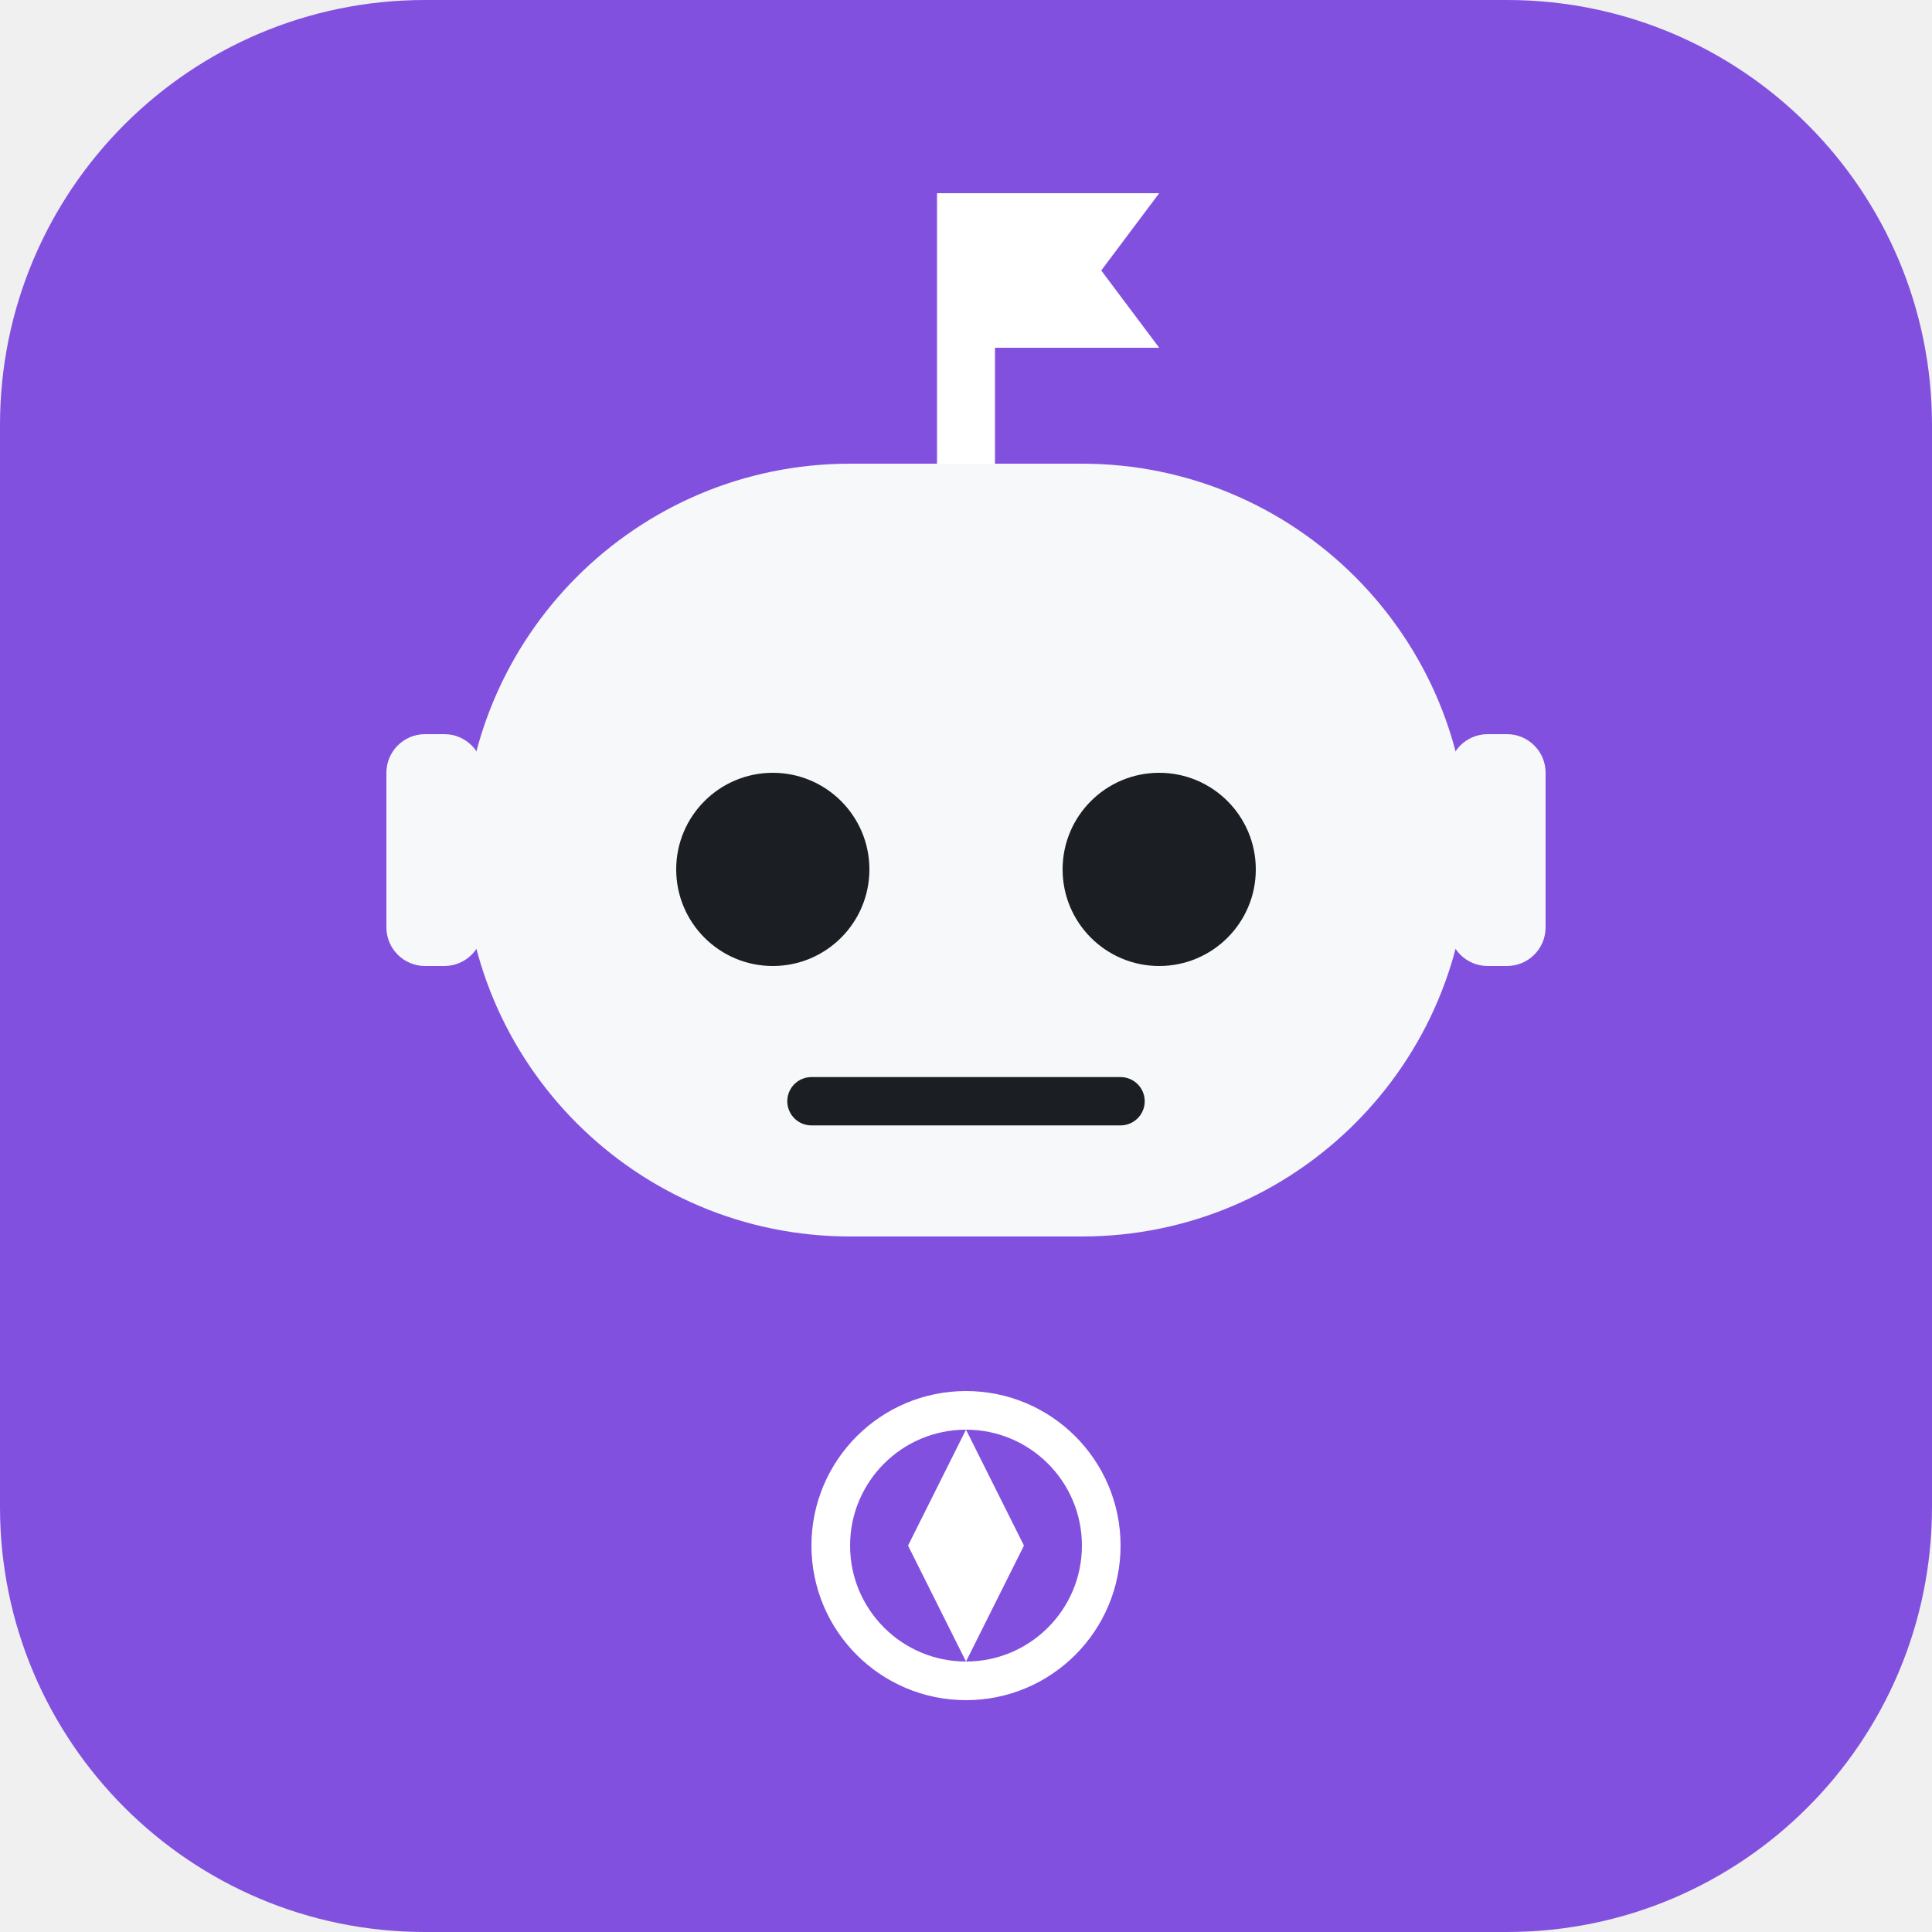
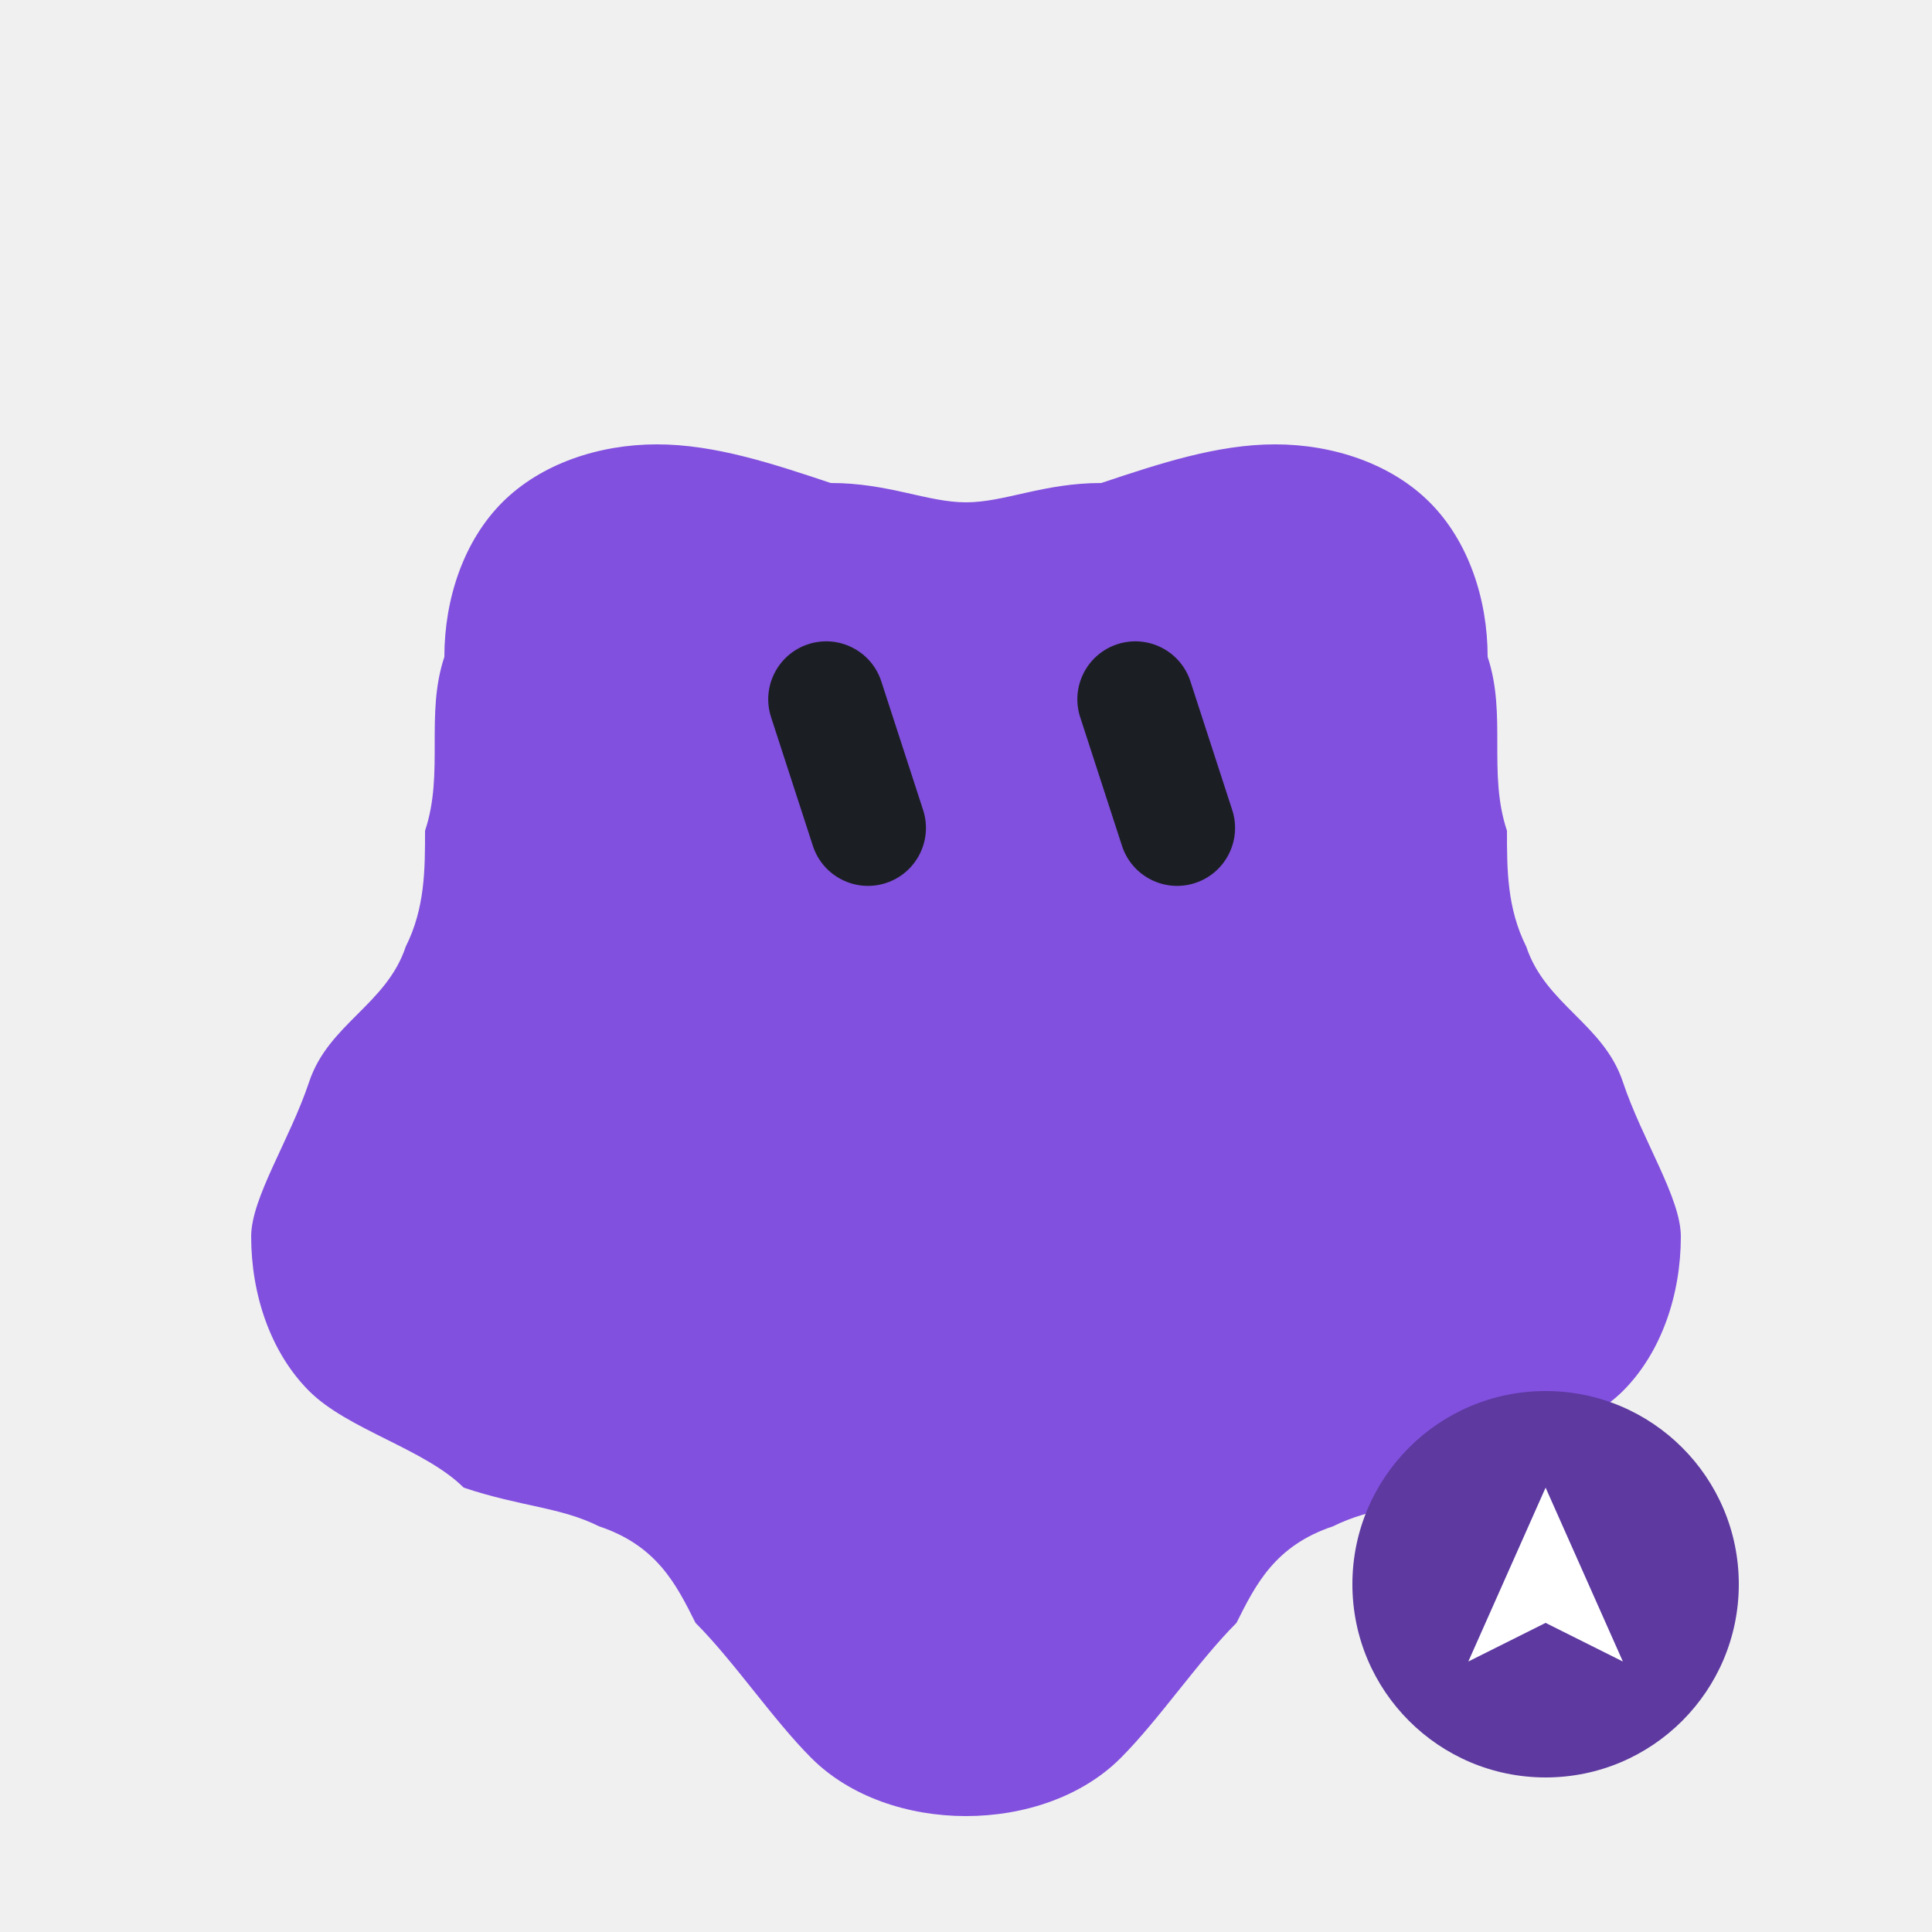
- <svg xmlns="http://www.w3.org/2000/svg" viewBox="0 0 100 100" role="img" aria-label="Coordinator avatar: Points the team in one direction">
-   <rect width="100" height="100" rx="22" fill="#8250df" />
-   <path d="M50 24V10" stroke="#fff" stroke-width="3" />
-   <path d="M50 10h10l-3 4 3 4H50z" fill="#fff" />
-   <rect x="24" y="24" width="52" height="40" rx="20" fill="#f6f8fa" />
-   <circle cx="40" cy="45" r="5" fill="#1b1f24" />
-   <circle cx="60" cy="45" r="5" fill="#1b1f24" />
-   <rect x="20" y="38" width="5" height="12" rx="2" fill="#f6f8fa" />
-   <rect x="75" y="38" width="5" height="12" rx="2" fill="#f6f8fa" />
-   <path d="M42 57h16" stroke="#1b1f24" stroke-width="2.5" stroke-linecap="round" />
-   <circle cx="50" cy="80" r="7" fill="none" stroke="#fff" stroke-width="2" />
-   <path d="M50 74l3 6-3 6-3-6z" fill="#fff" />
+ <svg xmlns="http://www.w3.org/2000/svg" viewBox="0 0 100 100" role="img" aria-label="Coordinator: a five-point star blob that points the way">
+   <style>.b{animation:q 3.6s ease-in-out infinite;transform-origin:50px 90px}.e{animation:k 4s 0.0s infinite;transform-box:fill-box;transform-origin:center}@keyframes q{50%{transform:translateY(-3px) scale(1.03,.97)}}@keyframes k{0%,92%,100%{transform:scaleY(1)}96%{transform:scaleY(.15)}}@media(prefers-reduced-motion:reduce){.b,.e{animation:none}}</style>
+   <g class="b">
+     <path d="M84 56C85 59 87 62 87 64C87 67 86 70 84 72C82 74 78 75 76 77C73 78 71 78 69 79C66 80 65 82 64 84C62 86 60 89 58 91C56 93 53 94 50 94C47 94 44 93 42 91C40 89 38 86 36 84C35 82 34 80 31 79C29 78 27 78 24 77C22 75 18 74 16 72C14 70 13 67 13 64C13 62 15 59 16 56C17 53 20 52 21 49C22 47 22 45 22 43C23 40 22 37 23 34C23 31 24 28 26 26C28 24 31 23 34 23C37 23 40 24 43 25C46 25 48 26 50 26C52 26 54 25 57 25C60 24 63 23 66 23C69 23 72 24 74 26C76 28 77 31 77 34C78 37 77 40 78 43C78 45 78 47 79 49C80 52 83 53 84 56Z" fill="#8250df" />
+     <g transform="rotate(-18 44 40)">
+       <rect class="e" x="41" y="33" width="6" height="13" rx="3" fill="#1b1f24" />
+     </g>
+     <g transform="rotate(-18 60 40)">
+       <rect class="e" x="57" y="33" width="6" height="13" rx="3" fill="#1b1f24" />
+     </g>
+     <g transform="translate(80 82)">
+       <circle r="10" fill="#5d39a0" />
+       <path d="M0-5l4 9-4-2-4 2z" fill="#fff" />
+     </g>
+   </g>
</svg>
